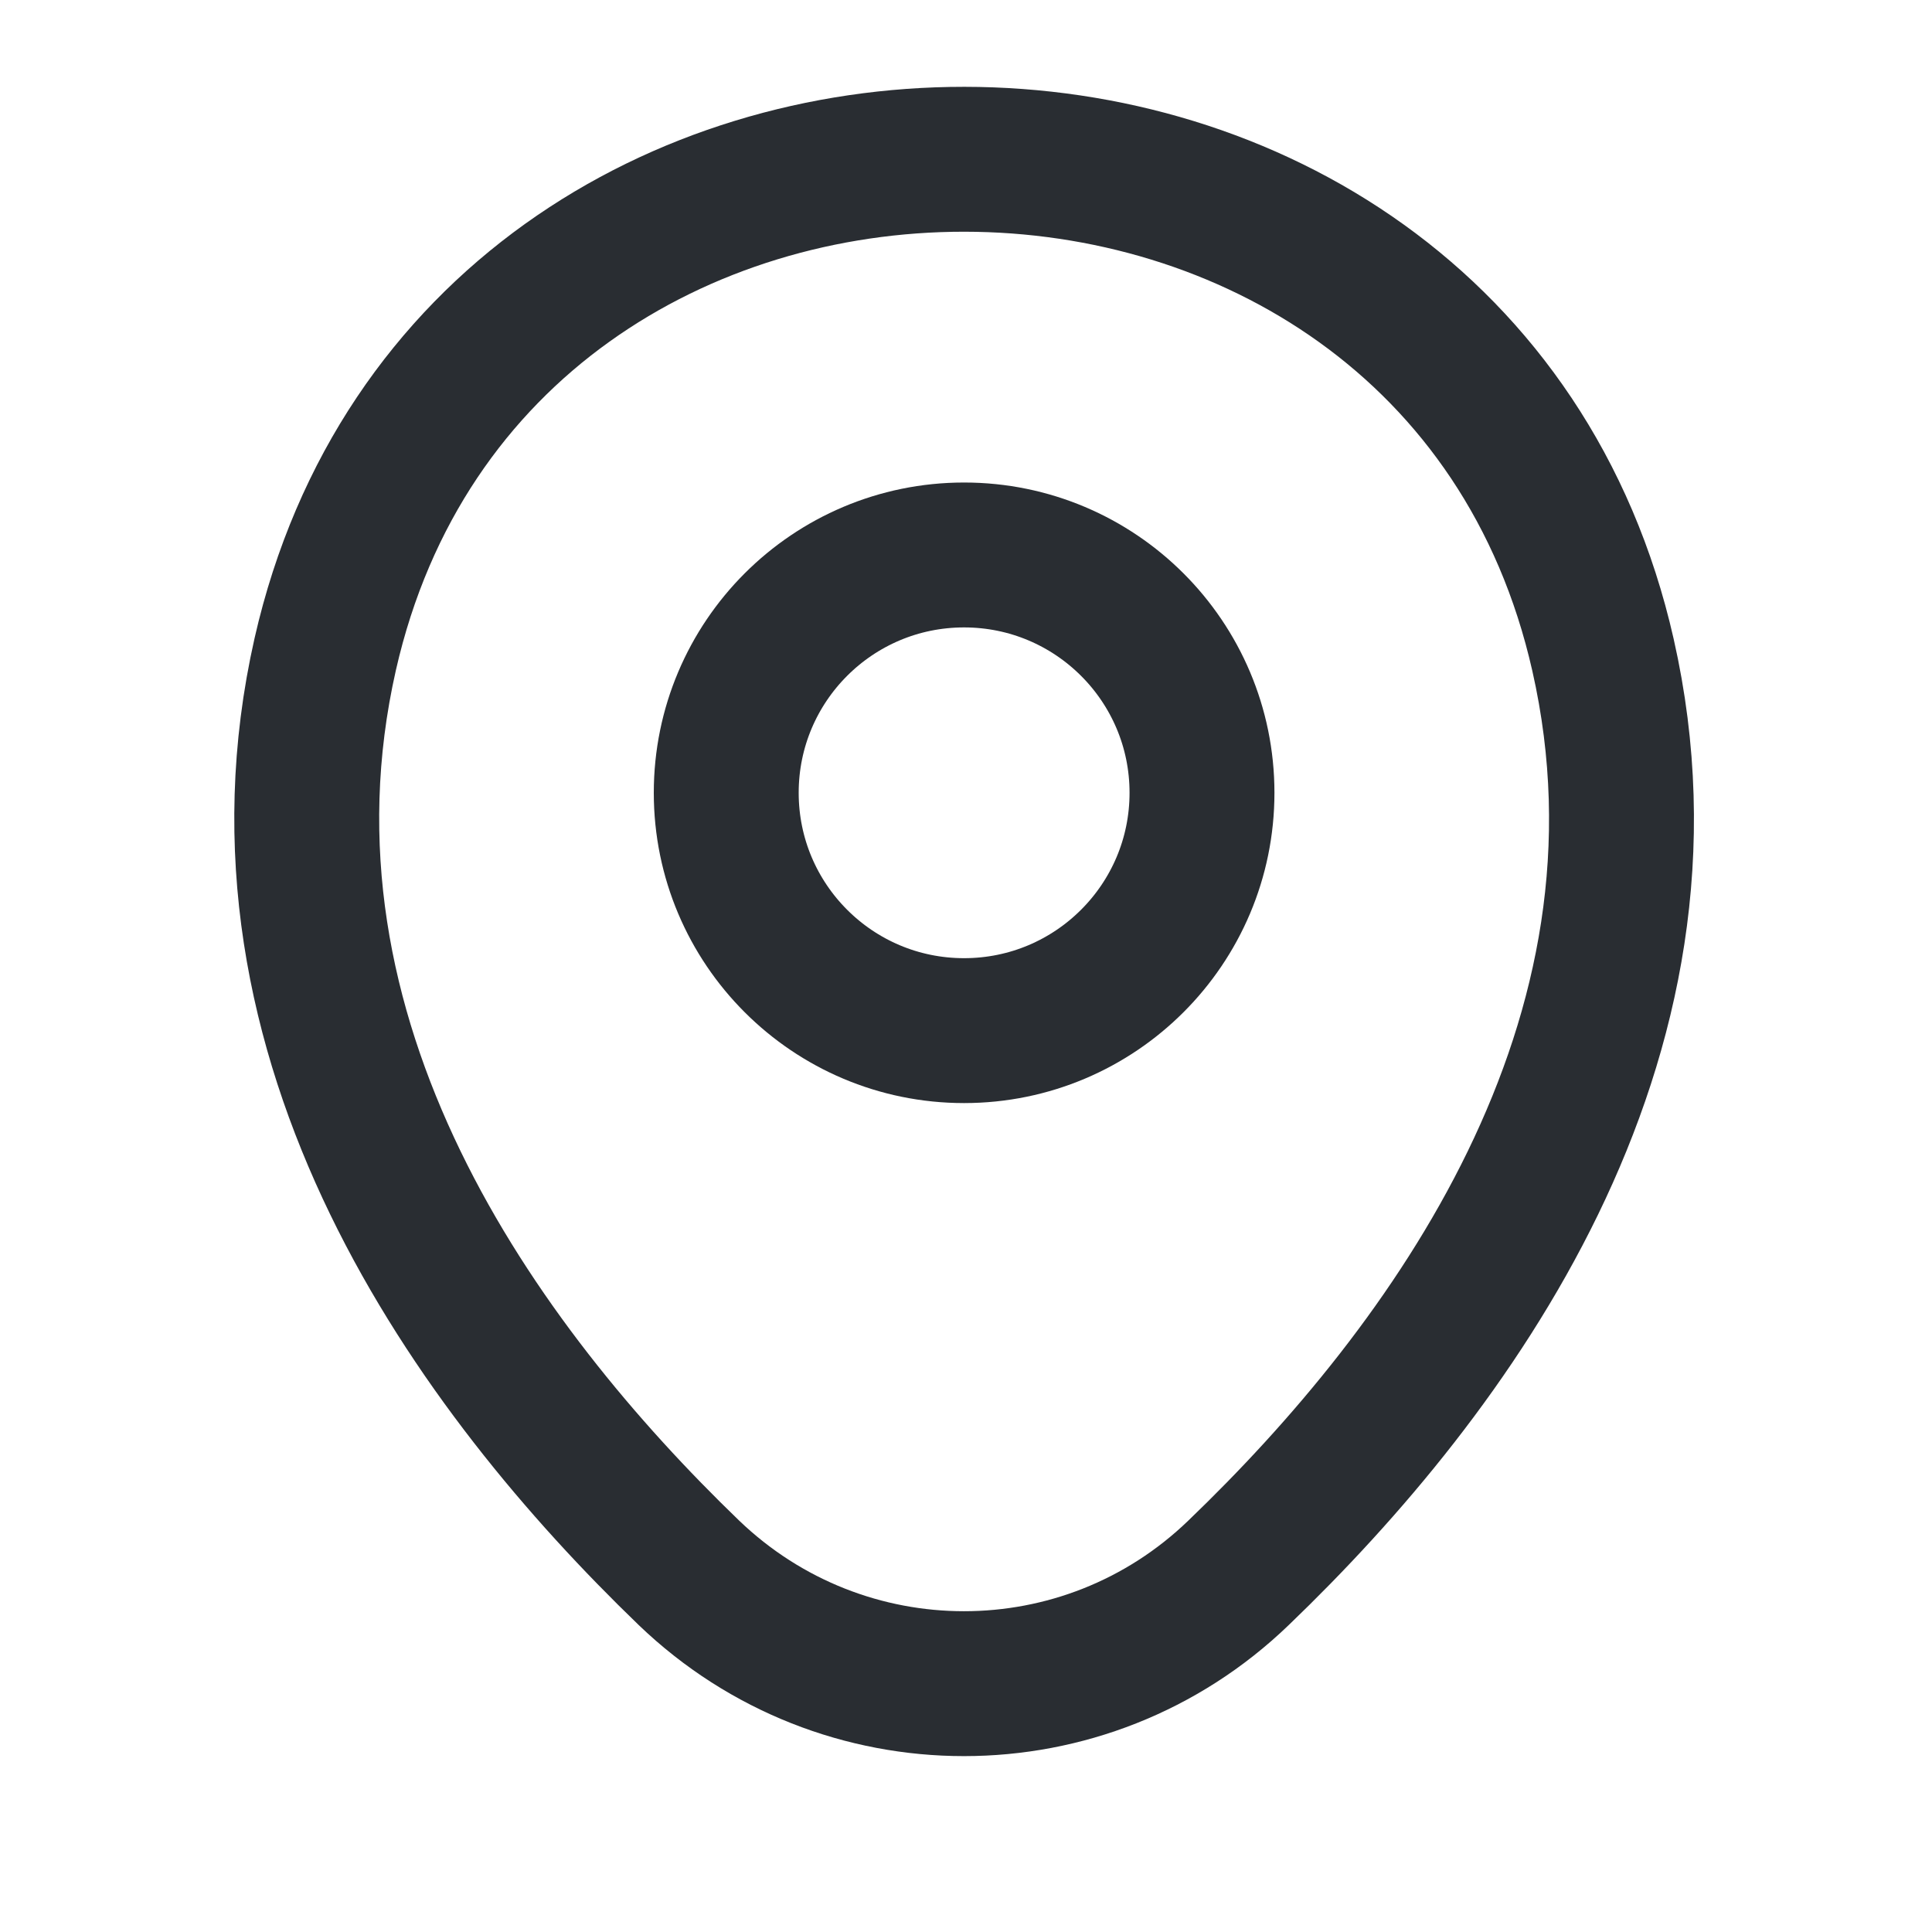
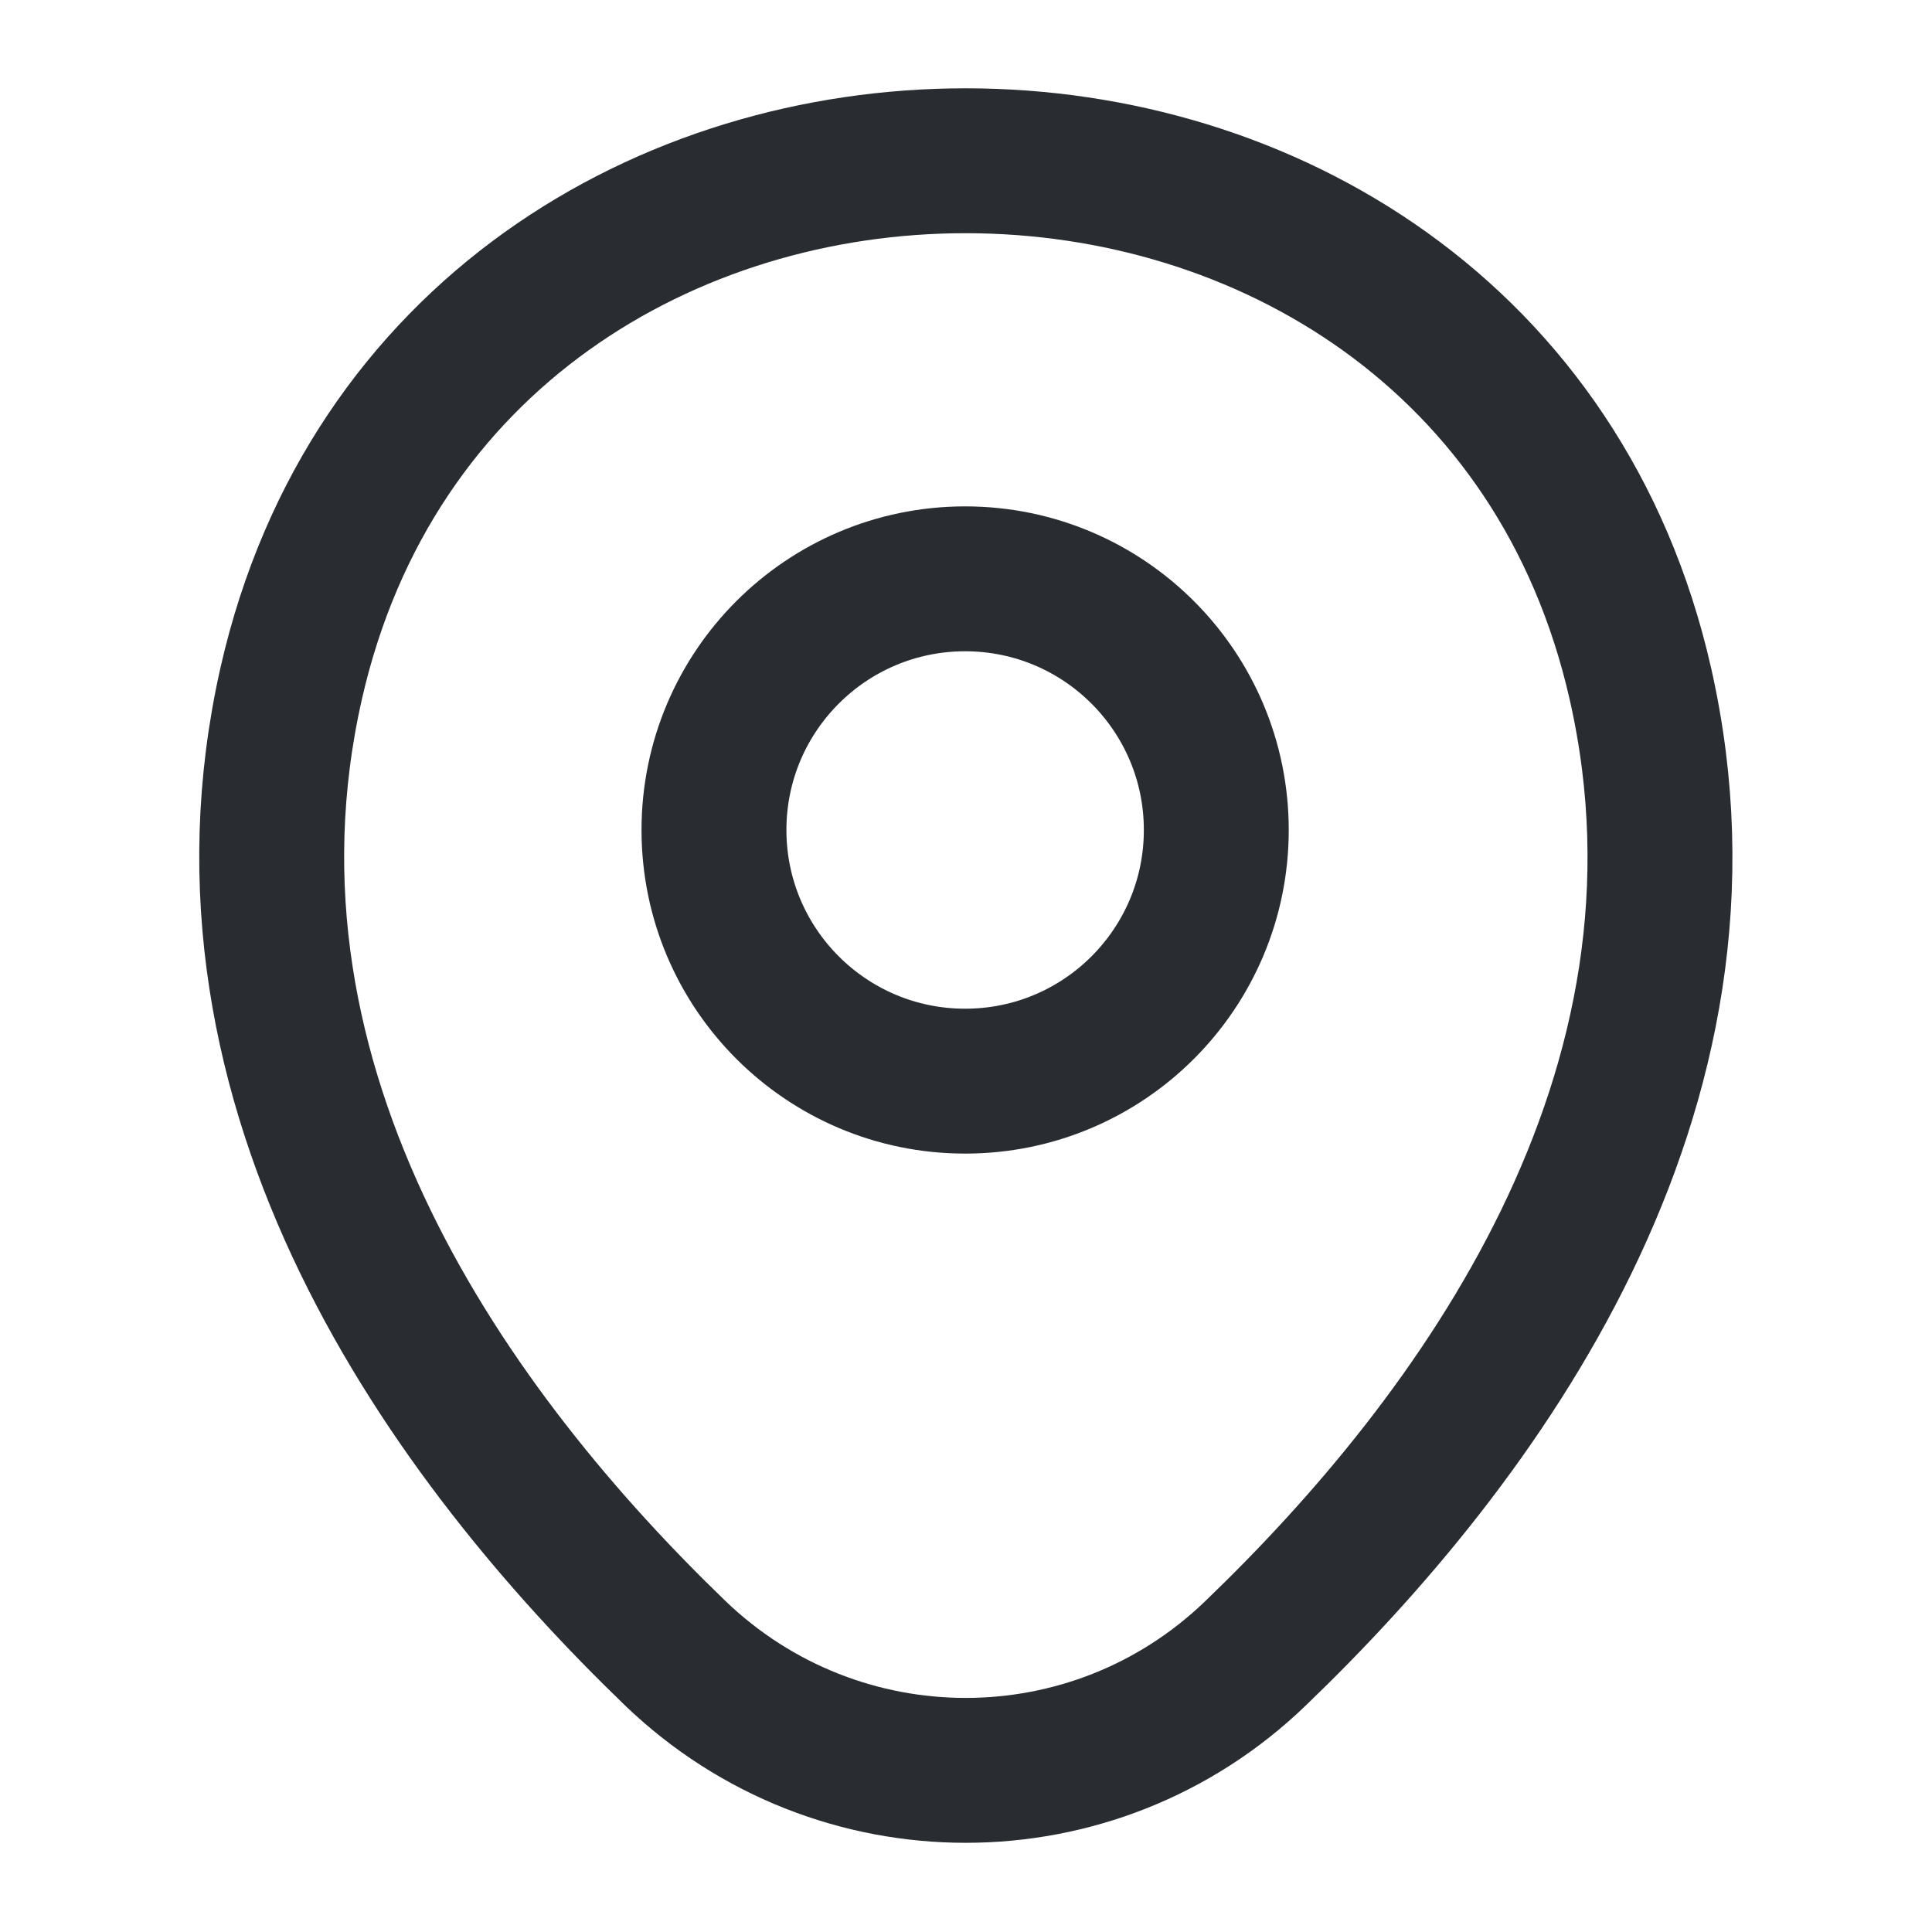
<svg xmlns="http://www.w3.org/2000/svg" width="20" height="20" viewBox="0 0 20 20" fill="none">
-   <path d="M9.98 10.669C11.34 10.669 12.443 9.567 12.443 8.207C12.443 6.847 11.34 5.745 9.98 5.745C8.62 5.745 7.518 6.847 7.518 8.207C7.518 9.567 8.62 10.669 9.98 10.669Z" stroke="#292D32" stroke-width="1.5" />
-   <path d="M3.367 6.771C4.921 -0.064 15.047 -0.056 16.594 6.779C17.502 10.788 15.008 14.181 12.822 16.281C11.235 17.812 8.725 17.812 7.131 16.281C4.953 14.181 2.459 10.78 3.367 6.771Z" stroke="#292D32" stroke-width="1.5" />
+   <path d="M9.991 11.192C11.427 11.192 12.591 10.028 12.591 8.592C12.591 7.156 11.427 5.992 9.991 5.992C8.555 5.992 7.391 7.156 7.391 8.592C7.391 10.028 8.555 11.192 9.991 11.192Z" stroke="#292D32" stroke-width="1.5" />
+   <path d="M3.015 7.072C4.656 -0.144 15.348 -0.136 16.982 7.081C17.94 11.314 15.306 14.897 12.998 17.114C11.323 18.731 8.673 18.731 6.99 17.114C4.69 14.897 2.056 11.306 3.015 7.072Z" stroke="#292D32" stroke-width="1.5" />
</svg>
